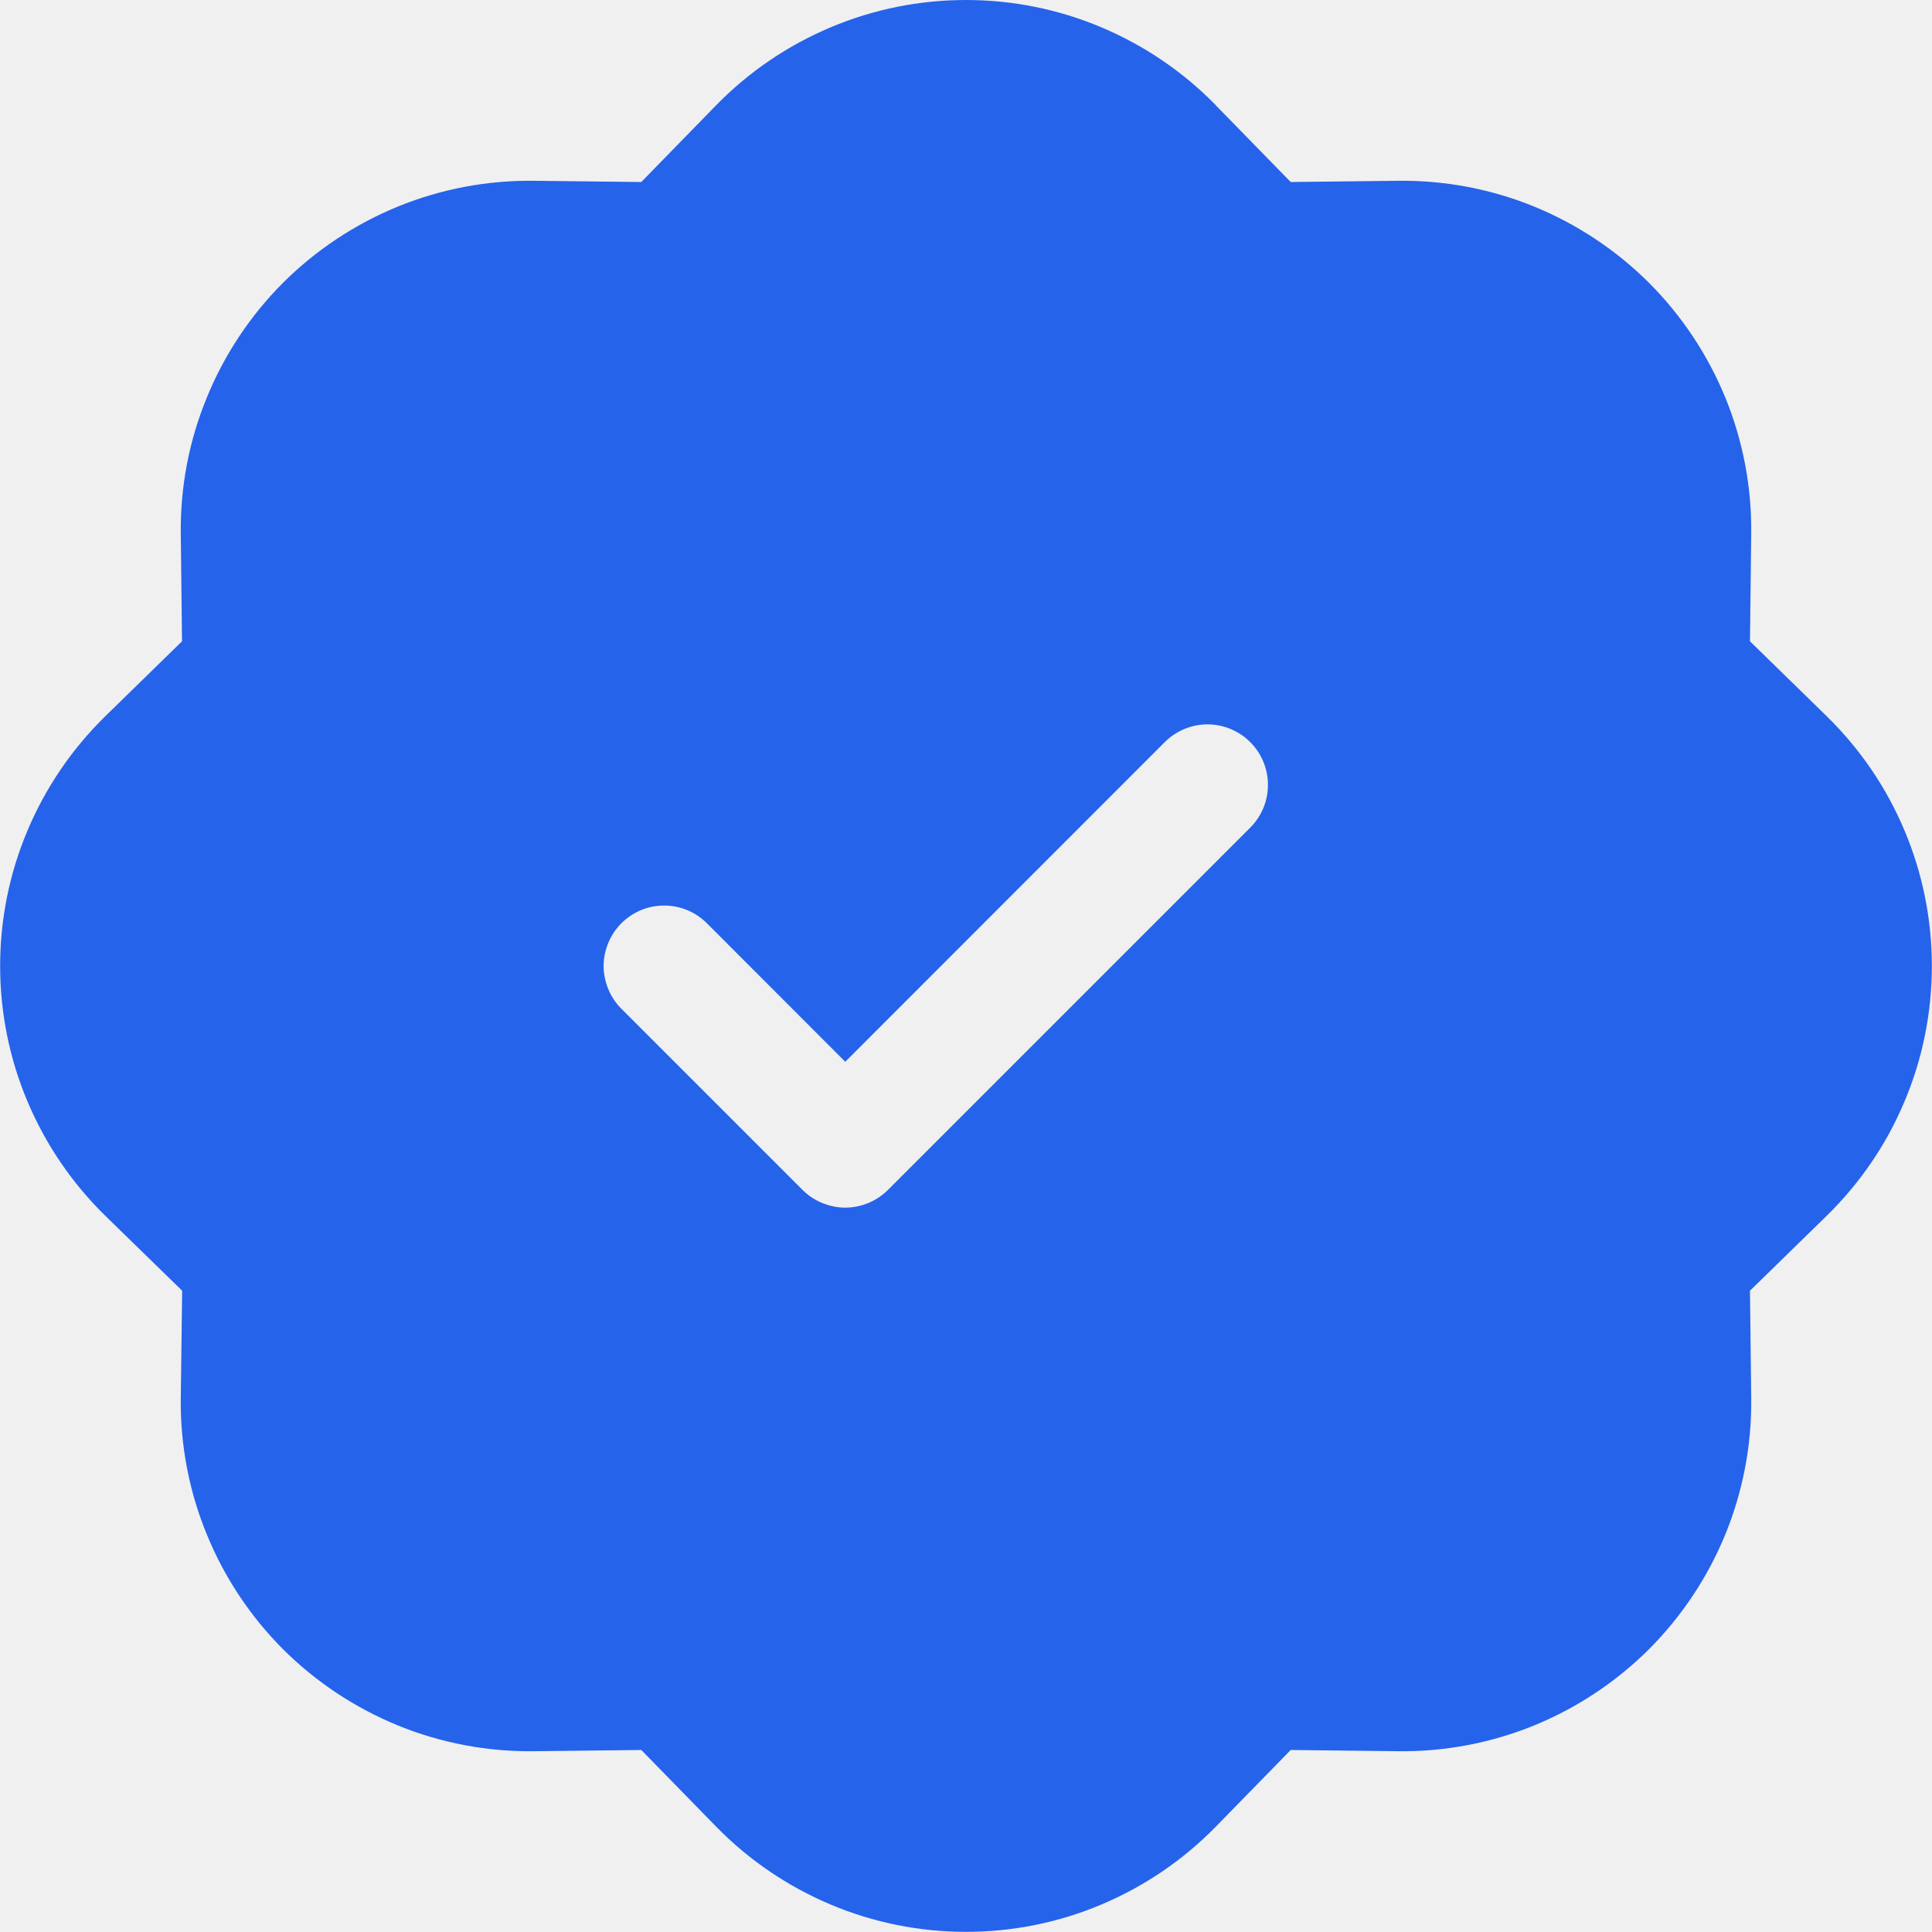
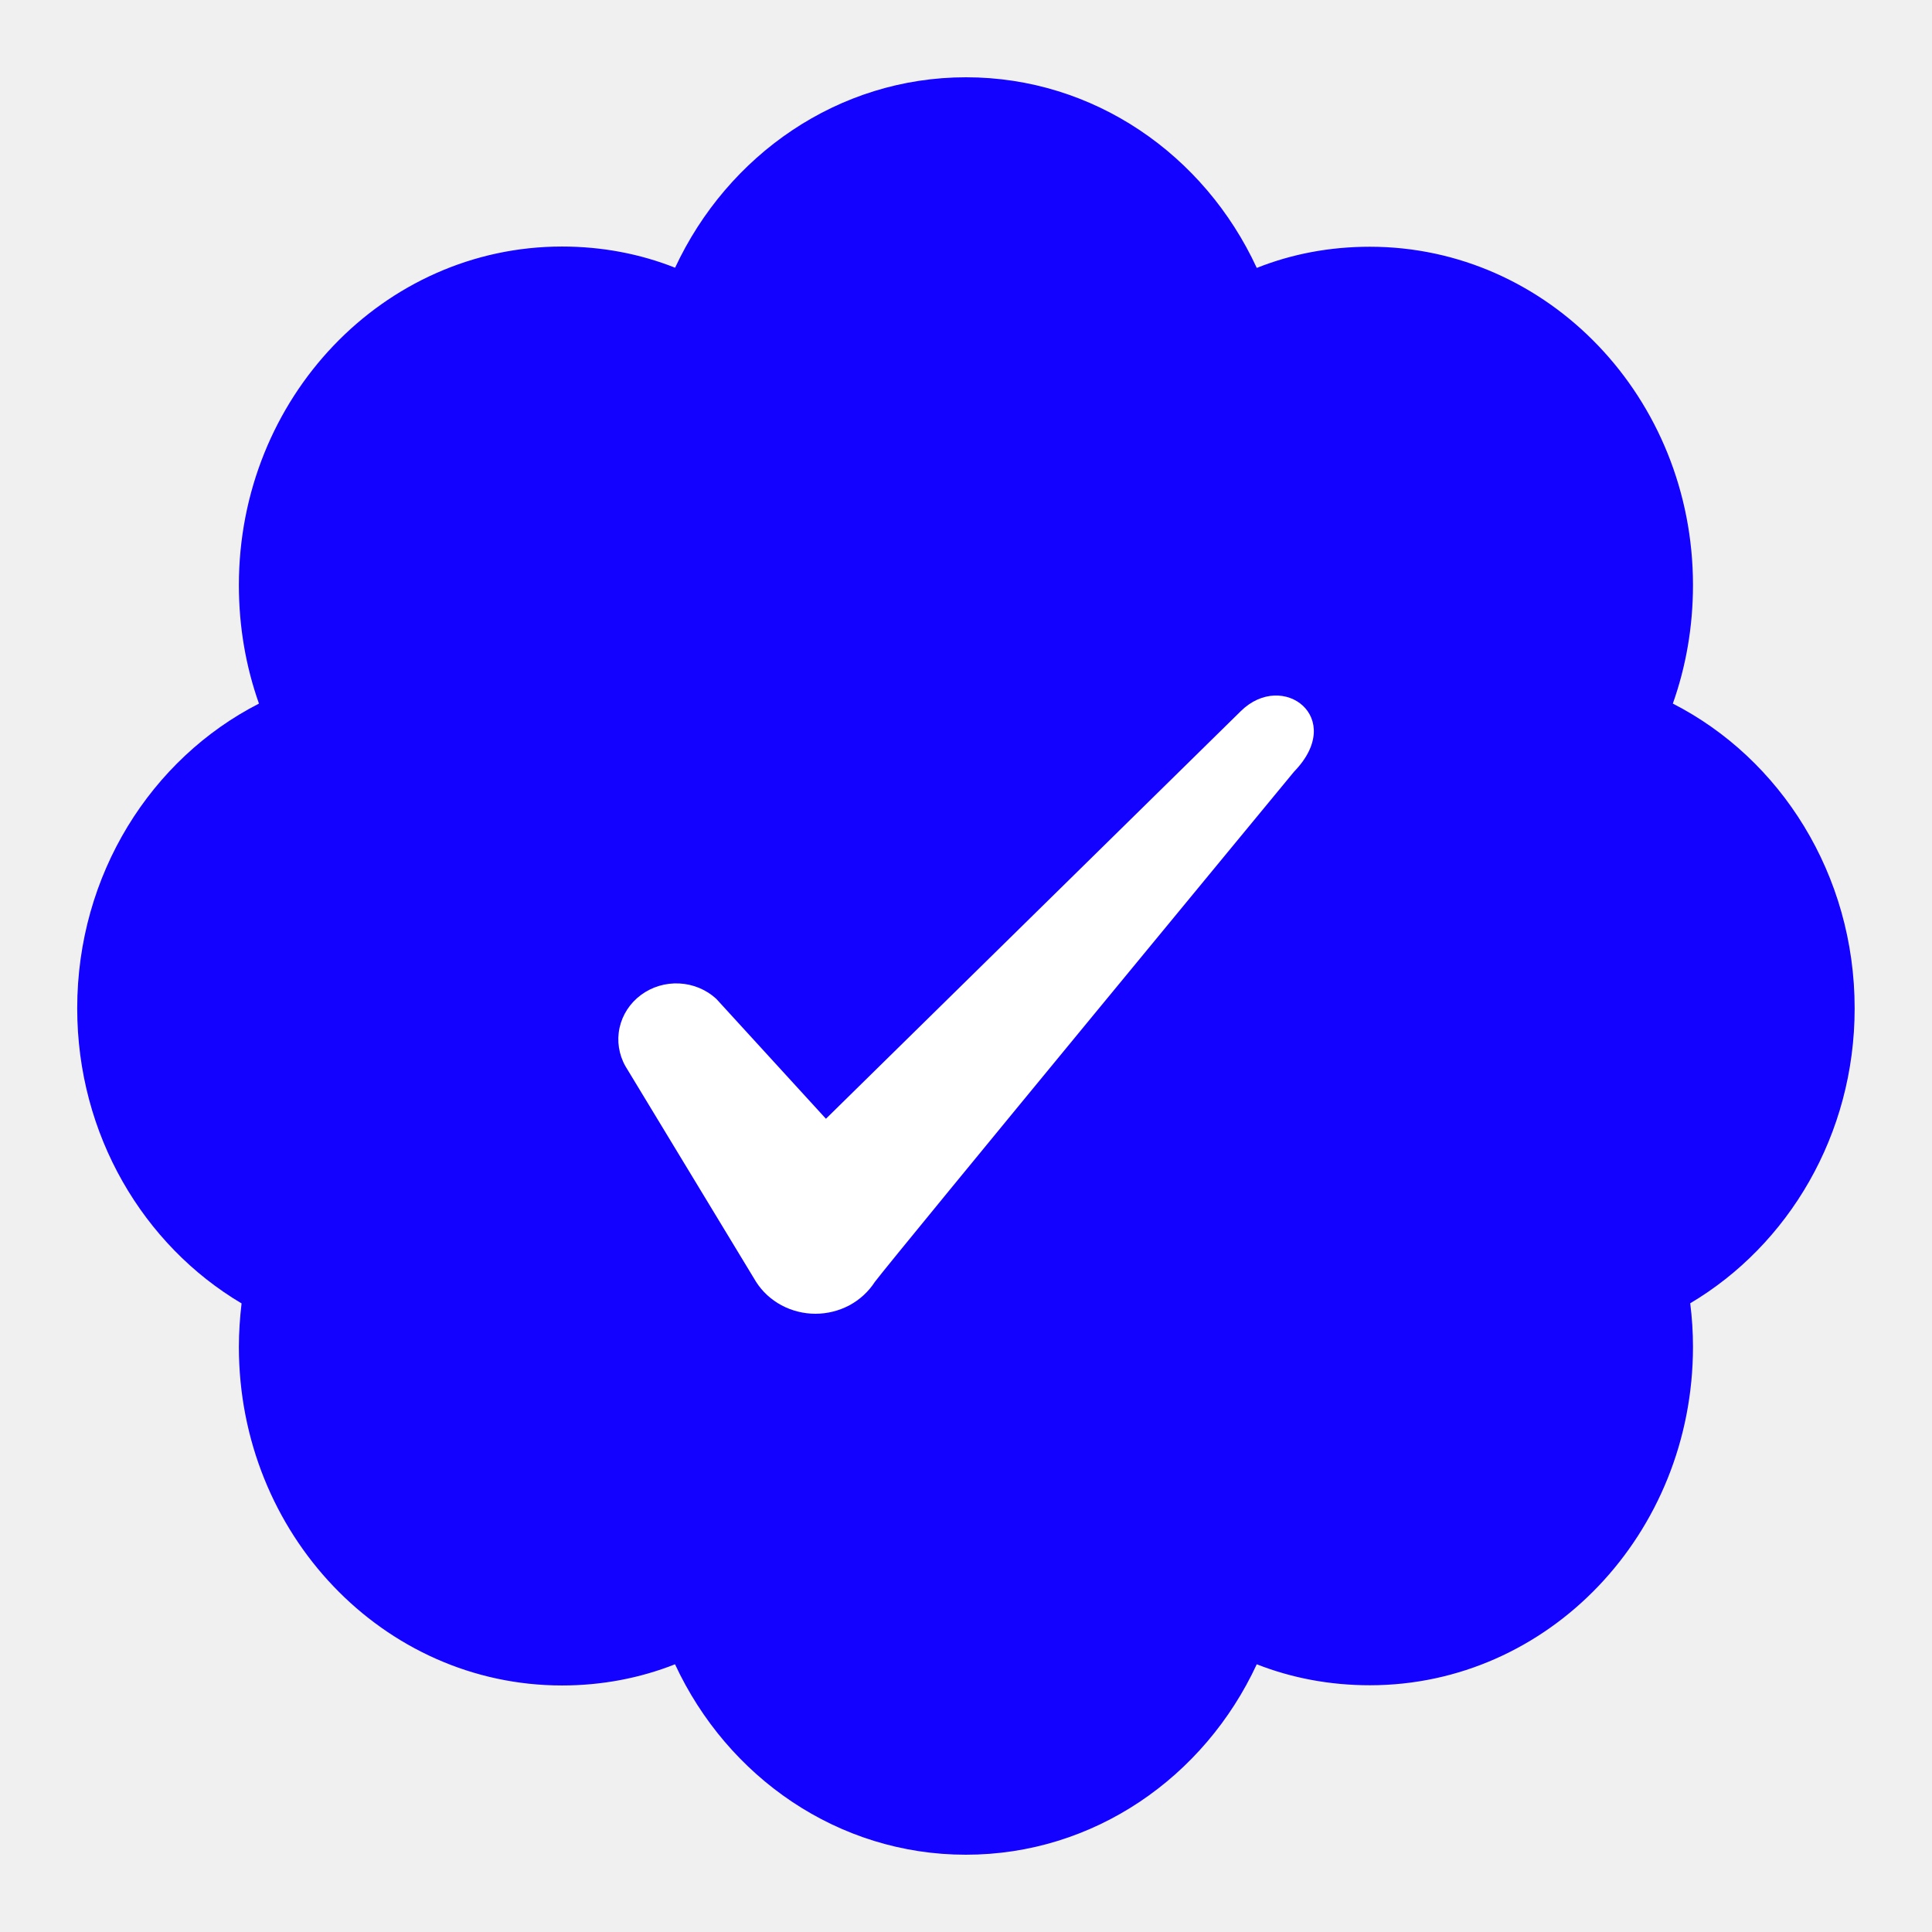
- <svg xmlns="http://www.w3.org/2000/svg" width="14" height="14" viewBox="0 0 14 14" fill="none">
-   <path d="M8.809 0.761C8.573 0.52 8.292 0.329 7.981 0.198C7.671 0.067 7.337 -0 7 -0C6.663 -0 6.329 0.067 6.019 0.198C5.708 0.329 5.427 0.52 5.191 0.761L4.647 1.319L3.868 1.31C3.531 1.306 3.197 1.369 2.885 1.496C2.572 1.624 2.289 1.812 2.05 2.05C1.812 2.289 1.624 2.572 1.497 2.885C1.369 3.197 1.306 3.531 1.31 3.868L1.319 4.647L0.762 5.191C0.521 5.427 0.33 5.708 0.199 6.019C0.068 6.329 0.001 6.663 0.001 7C0.001 7.337 0.068 7.671 0.199 7.981C0.33 8.292 0.521 8.573 0.762 8.809L1.32 9.353L1.31 10.132C1.306 10.469 1.369 10.803 1.497 11.115C1.624 11.428 1.812 11.711 2.05 11.95C2.289 12.188 2.572 12.376 2.885 12.504C3.197 12.631 3.531 12.694 3.868 12.69L4.647 12.681L5.191 13.238C5.427 13.479 5.708 13.67 6.019 13.801C6.329 13.932 6.663 13.999 7 13.999C7.337 13.999 7.671 13.932 7.981 13.801C8.292 13.67 8.573 13.479 8.809 13.238L9.353 12.681L10.132 12.69C10.469 12.694 10.803 12.631 11.115 12.504C11.428 12.376 11.711 12.188 11.95 11.95C12.188 11.711 12.376 11.428 12.504 11.115C12.631 10.803 12.694 10.469 12.69 10.132L12.681 9.353L13.238 8.809C13.479 8.573 13.671 8.292 13.801 7.981C13.932 7.671 13.999 7.337 13.999 7C13.999 6.663 13.932 6.329 13.801 6.019C13.671 5.708 13.479 5.427 13.238 5.191L12.681 4.647L12.69 3.868C12.694 3.531 12.631 3.197 12.504 2.885C12.376 2.572 12.188 2.289 11.95 2.05C11.711 1.812 11.428 1.624 11.115 1.496C10.803 1.369 10.469 1.306 10.132 1.31L9.353 1.319L8.809 0.762V0.761ZM9.06 5.997L6.435 8.622C6.394 8.663 6.346 8.695 6.293 8.717C6.24 8.739 6.183 8.751 6.125 8.751C6.067 8.751 6.011 8.739 5.957 8.717C5.904 8.695 5.856 8.663 5.815 8.622L4.503 7.31C4.462 7.269 4.43 7.221 4.408 7.168C4.386 7.114 4.374 7.058 4.374 7C4.374 6.942 4.386 6.886 4.408 6.832C4.43 6.779 4.462 6.731 4.503 6.69C4.543 6.65 4.592 6.617 4.645 6.595C4.698 6.573 4.755 6.562 4.813 6.562C4.87 6.562 4.927 6.573 4.98 6.595C5.033 6.617 5.082 6.65 5.122 6.69L6.125 7.694L8.44 5.378C8.522 5.296 8.634 5.249 8.75 5.249C8.866 5.249 8.978 5.296 9.06 5.378C9.142 5.46 9.188 5.571 9.188 5.687C9.188 5.804 9.142 5.915 9.06 5.997Z" fill="#2563EB" />
+ <svg xmlns="http://www.w3.org/2000/svg" width="16" height="16" viewBox="0 0 28 28" fill="none">
+   <path d="M26.879 14.613C26.879 12.675 25.806 10.995 24.244 10.197C24.433 9.664 24.536 9.087 24.536 8.48C24.536 5.769 22.439 3.576 19.853 3.576C19.277 3.576 18.725 3.679 18.214 3.883C17.456 2.242 15.852 1.12 14 1.12C12.148 1.12 10.546 2.245 9.784 3.88C9.275 3.678 8.722 3.573 8.145 3.573C5.557 3.573 3.462 5.769 3.462 8.48C3.462 9.086 3.564 9.663 3.753 10.197C2.192 10.995 1.119 12.673 1.119 14.613C1.119 16.447 2.078 18.046 3.501 18.89C3.477 19.098 3.462 19.307 3.462 19.52C3.462 22.231 5.557 24.427 8.145 24.427C8.722 24.427 9.274 24.321 9.783 24.12C10.543 25.756 12.145 26.88 13.998 26.88C15.853 26.88 17.455 25.756 18.214 24.12C18.723 24.32 19.275 24.424 19.853 24.424C22.441 24.424 24.536 22.229 24.536 19.518C24.536 19.304 24.522 19.096 24.496 18.888C25.916 18.046 26.879 16.447 26.879 14.615V14.613Z" fill="#1302FF" />
+   <path fill-rule="evenodd" clip-rule="evenodd" d="M11.97 16.214L17.985 10.304C18.592 9.709 19.514 10.402 18.754 11.184C18.754 11.184 12.983 18.177 12.679 18.578C12.588 18.719 12.461 18.836 12.311 18.917C12.16 18.997 11.991 19.04 11.818 19.04C11.646 19.04 11.476 18.997 11.326 18.917C11.175 18.836 11.048 18.719 10.958 18.578L9.064 15.452C8.968 15.282 8.938 15.085 8.979 14.896C9.02 14.707 9.13 14.538 9.289 14.42C9.448 14.302 9.645 14.243 9.845 14.253C10.045 14.263 10.235 14.342 10.38 14.475L11.97 16.214Z" fill="white" />
</svg>
